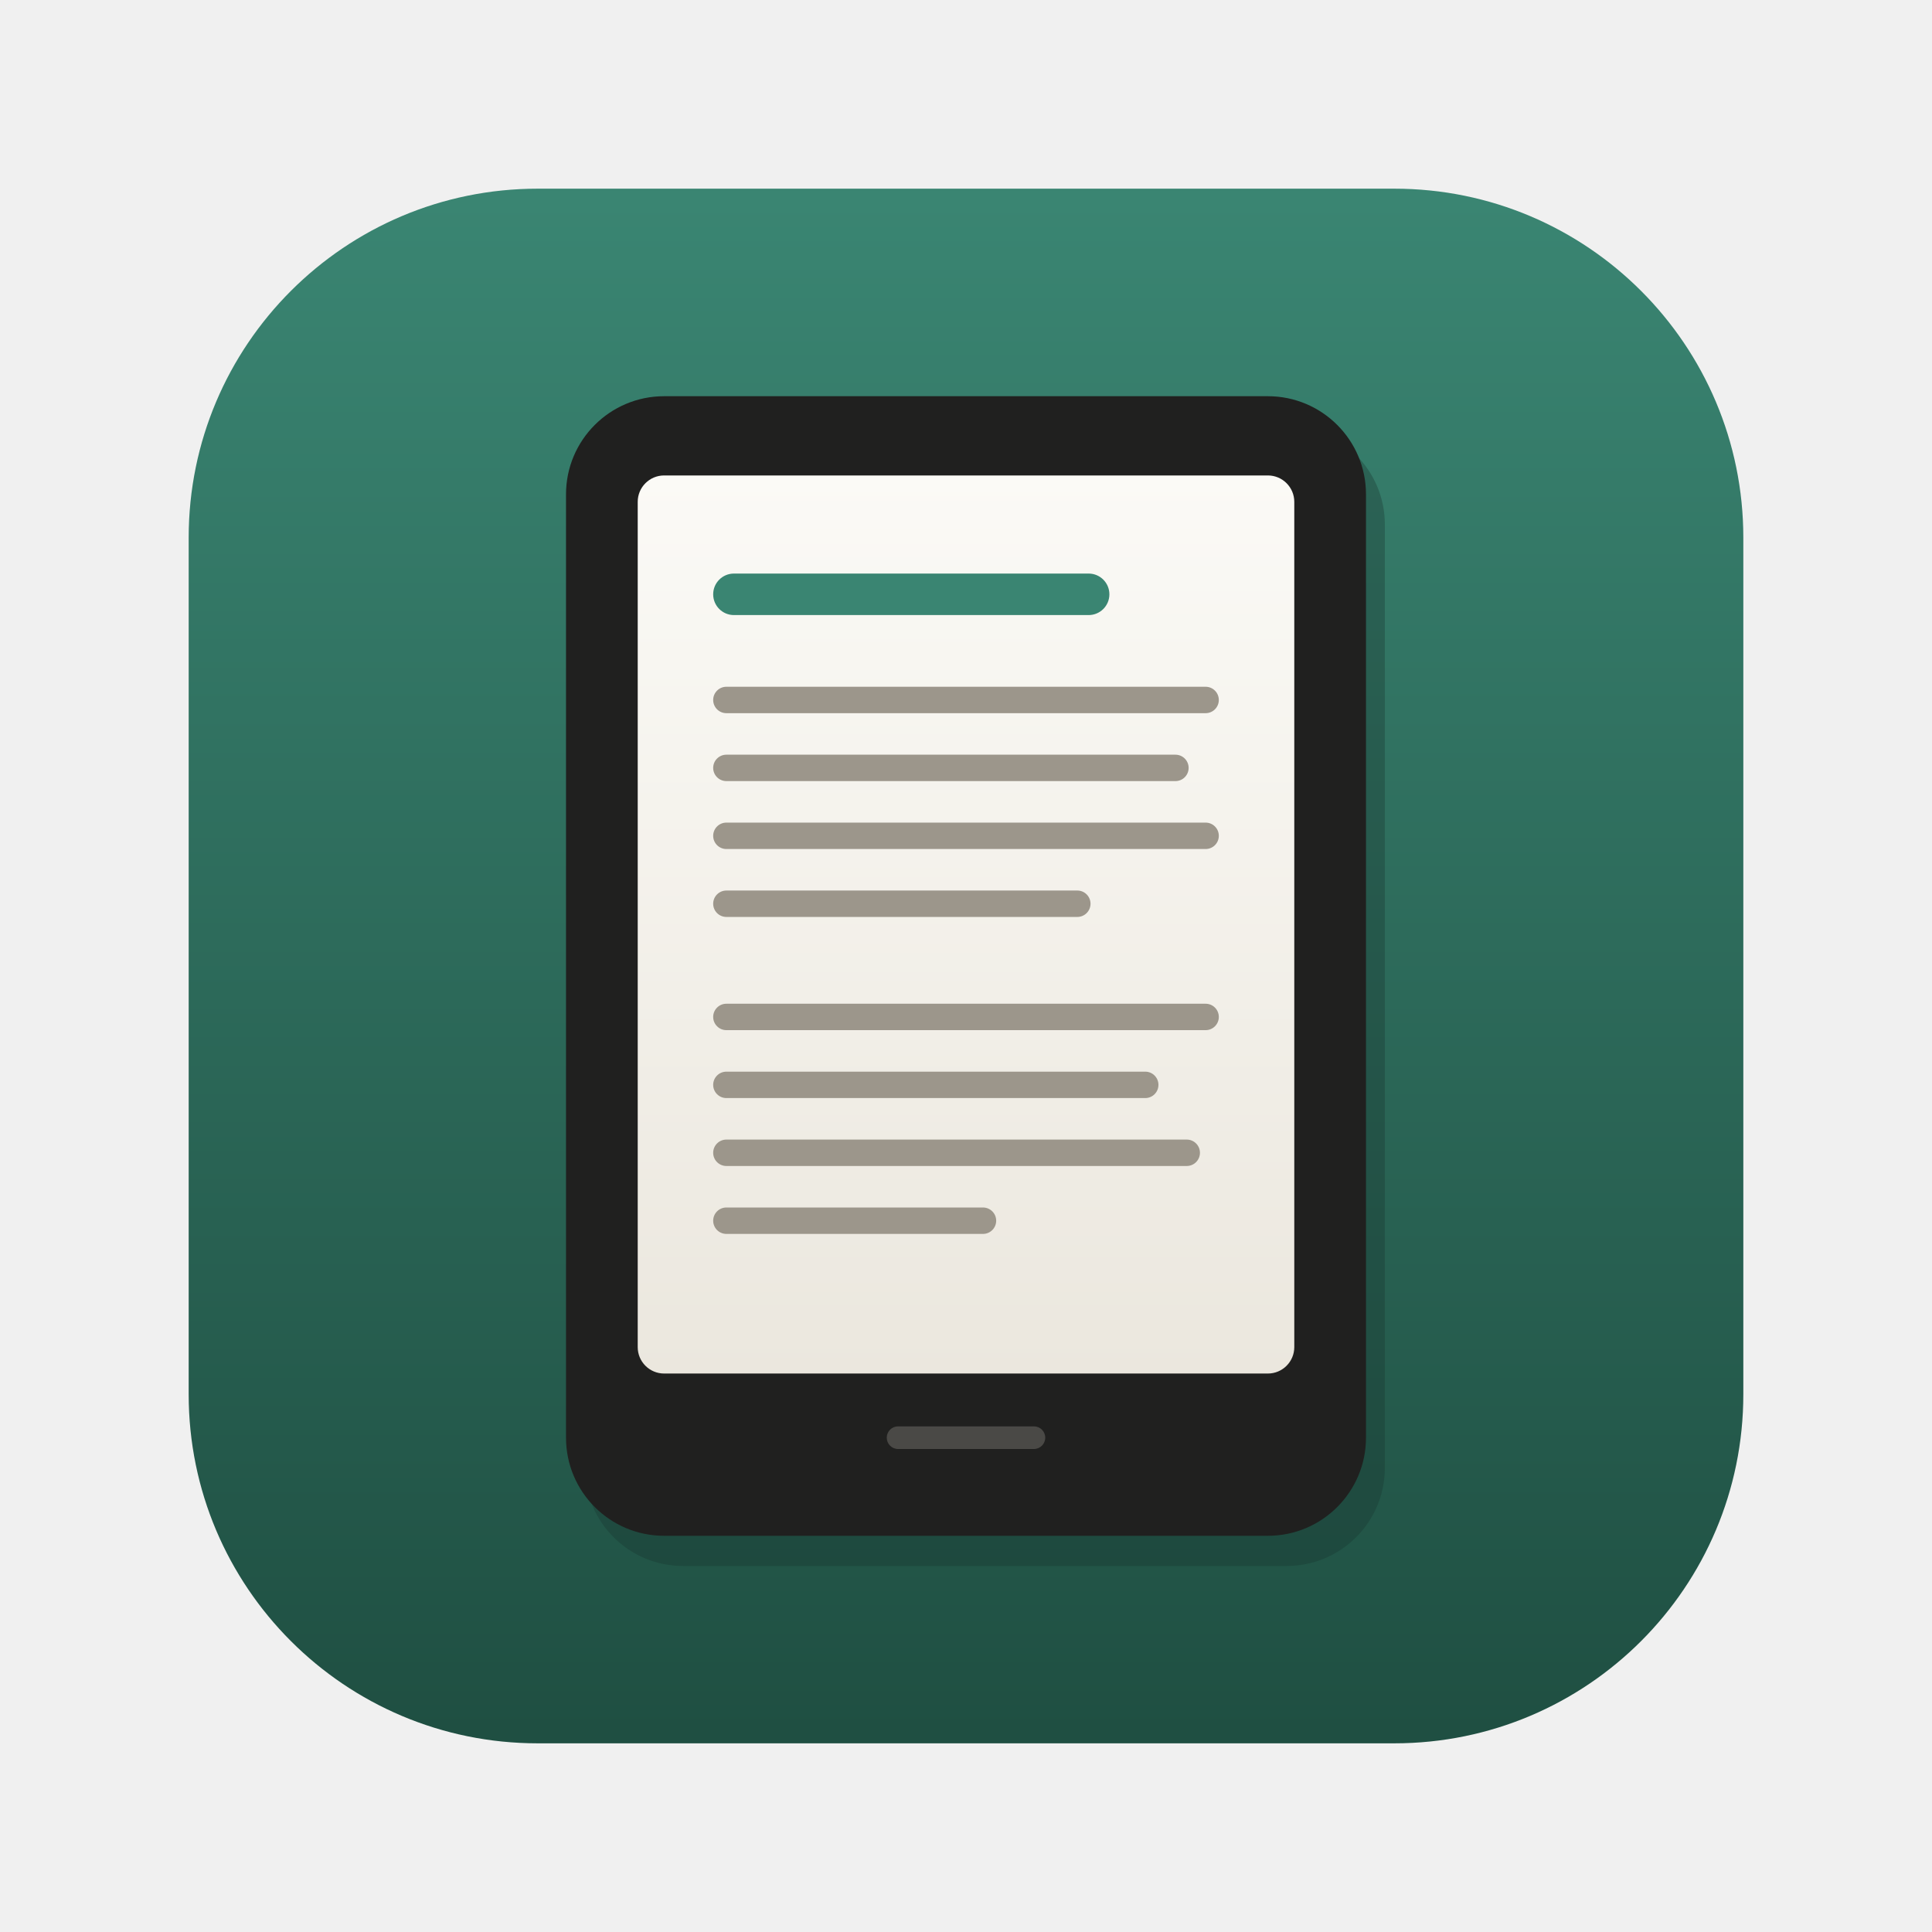
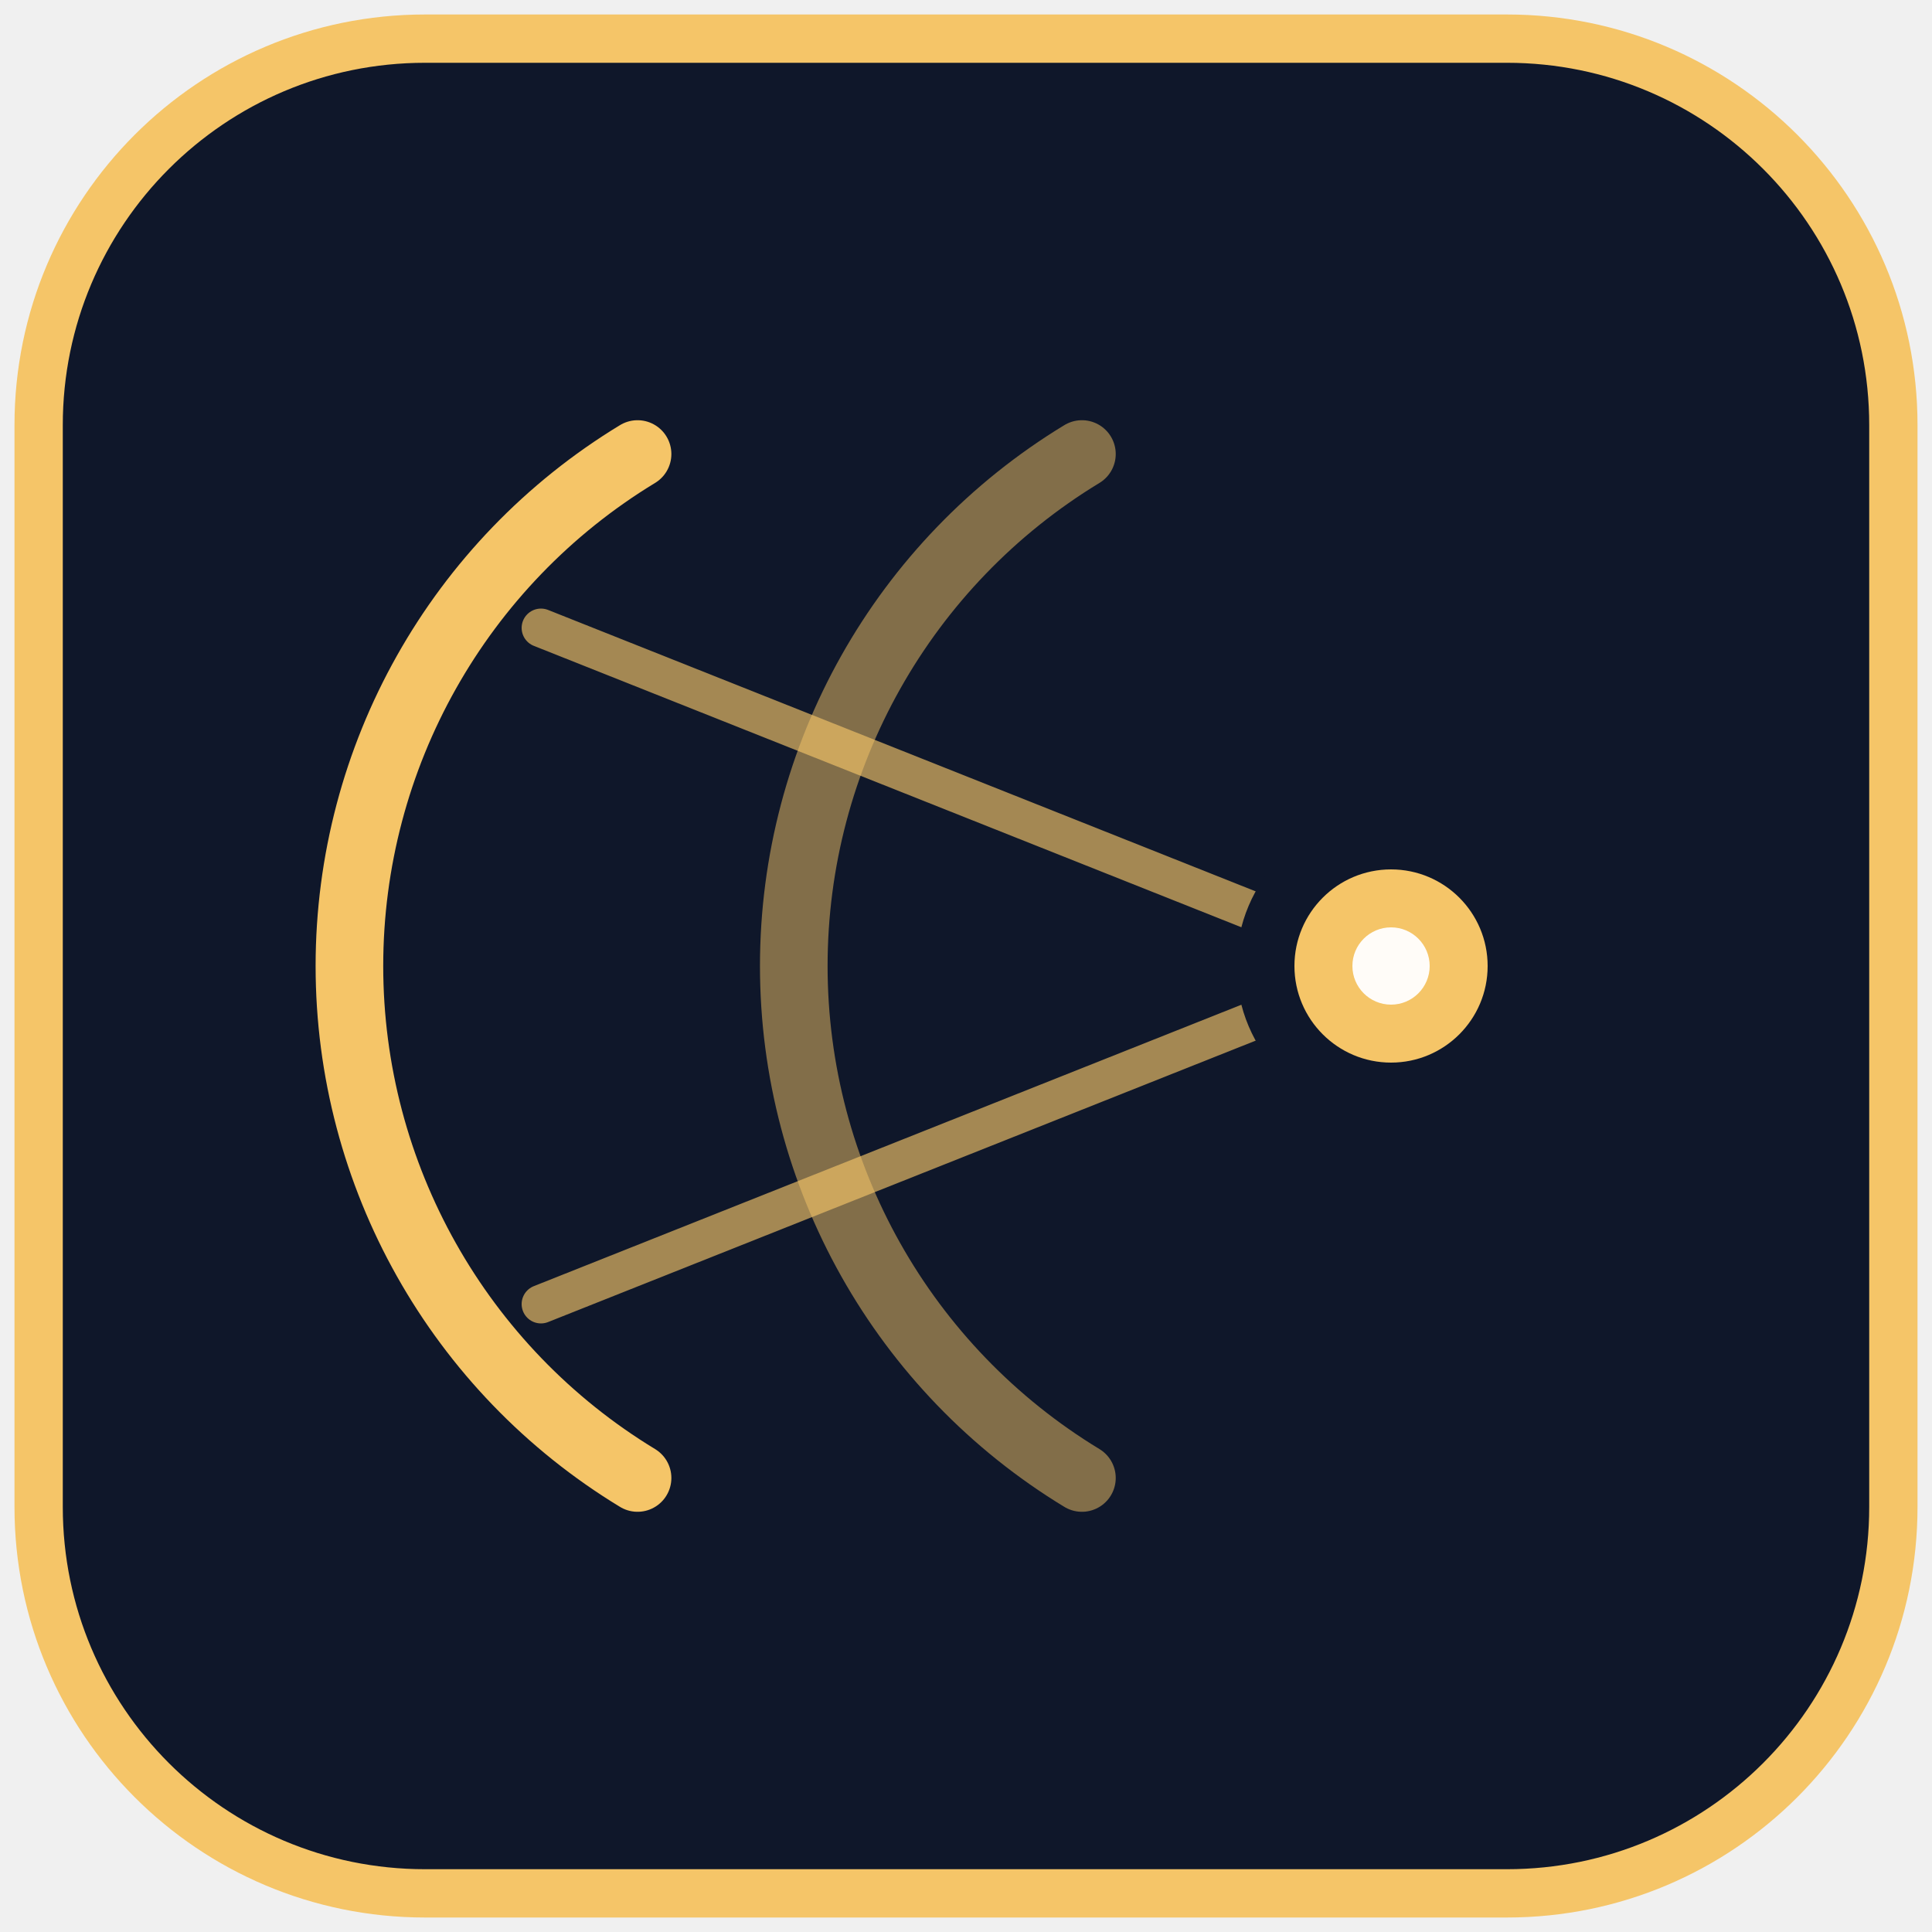
- <svg xmlns="http://www.w3.org/2000/svg" width="1024" height="1024" viewBox="0 0 1024 1024">
-   <defs>
-     <linearGradient id="bg" x1="0" y1="0" x2="0" y2="1">
-       <stop offset="0" stop-color="#3a8572" />
-       <stop offset="1" stop-color="#1f4f42" />
-     </linearGradient>
-     <linearGradient id="screen" x1="0" y1="0" x2="0" y2="1">
-       <stop offset="0" stop-color="#fbfaf6" />
-       <stop offset="1" stop-color="#ebe7de" />
-     </linearGradient>
-   </defs>
-   <rect x="100" y="100" width="824" height="824" rx="185" fill="url(#bg)" />
-   <rect x="300" y="210" width="424" height="604" rx="52" fill="#16352d" opacity="0.35" transform="translate(10 16)" />
-   <rect x="300" y="210" width="424" height="604" rx="52" fill="#20201f" />
-   <rect x="338" y="252" width="348" height="476" rx="14" fill="url(#screen)" />
-   <g fill="#9c968b">
-     <rect x="378" y="304" width="210" height="22" rx="11" fill="#3a8572" />
-     <rect x="378" y="364" width="268" height="14" rx="7" />
-     <rect x="378" y="400" width="252" height="14" rx="7" />
-     <rect x="378" y="436" width="268" height="14" rx="7" />
-     <rect x="378" y="472" width="200" height="14" rx="7" />
-     <rect x="378" y="532" width="268" height="14" rx="7" />
-     <rect x="378" y="568" width="236" height="14" rx="7" />
-     <rect x="378" y="604" width="258" height="14" rx="7" />
-     <rect x="378" y="640" width="150" height="14" rx="7" />
-   </g>
-   <rect x="470" y="756" width="84" height="12" rx="6" fill="#4a4946" />
+ <svg xmlns="http://www.w3.org/2000/svg" viewBox="0 0 200 200" width="200" height="200">
+   <rect x="4" y="4" width="192" height="192" rx="40" fill="#0f172a" stroke="#f5c568" stroke-width="5" />
+   <path d="M66 47 A62 62 0 0 0 66 153" fill="none" stroke="#f5c568" stroke-width="7" stroke-linecap="round" />
+   <path d="M112 47 A62 62 0 0 0 112 153" fill="none" stroke="#f5c568" stroke-width="7" stroke-linecap="round" opacity=".5" />
+   <path d="M56 65 L144 100 L56 135" fill="none" stroke="#f5c568" stroke-width="4" stroke-linecap="round" stroke-linejoin="round" opacity=".65" />
+   <circle cx="144" cy="100" r="16" fill="#0f172a" />
+   <circle cx="144" cy="100" r="10" fill="#f5c568" />
+   <circle cx="144" cy="100" r="4" fill="#fff" opacity=".95" />
</svg>
